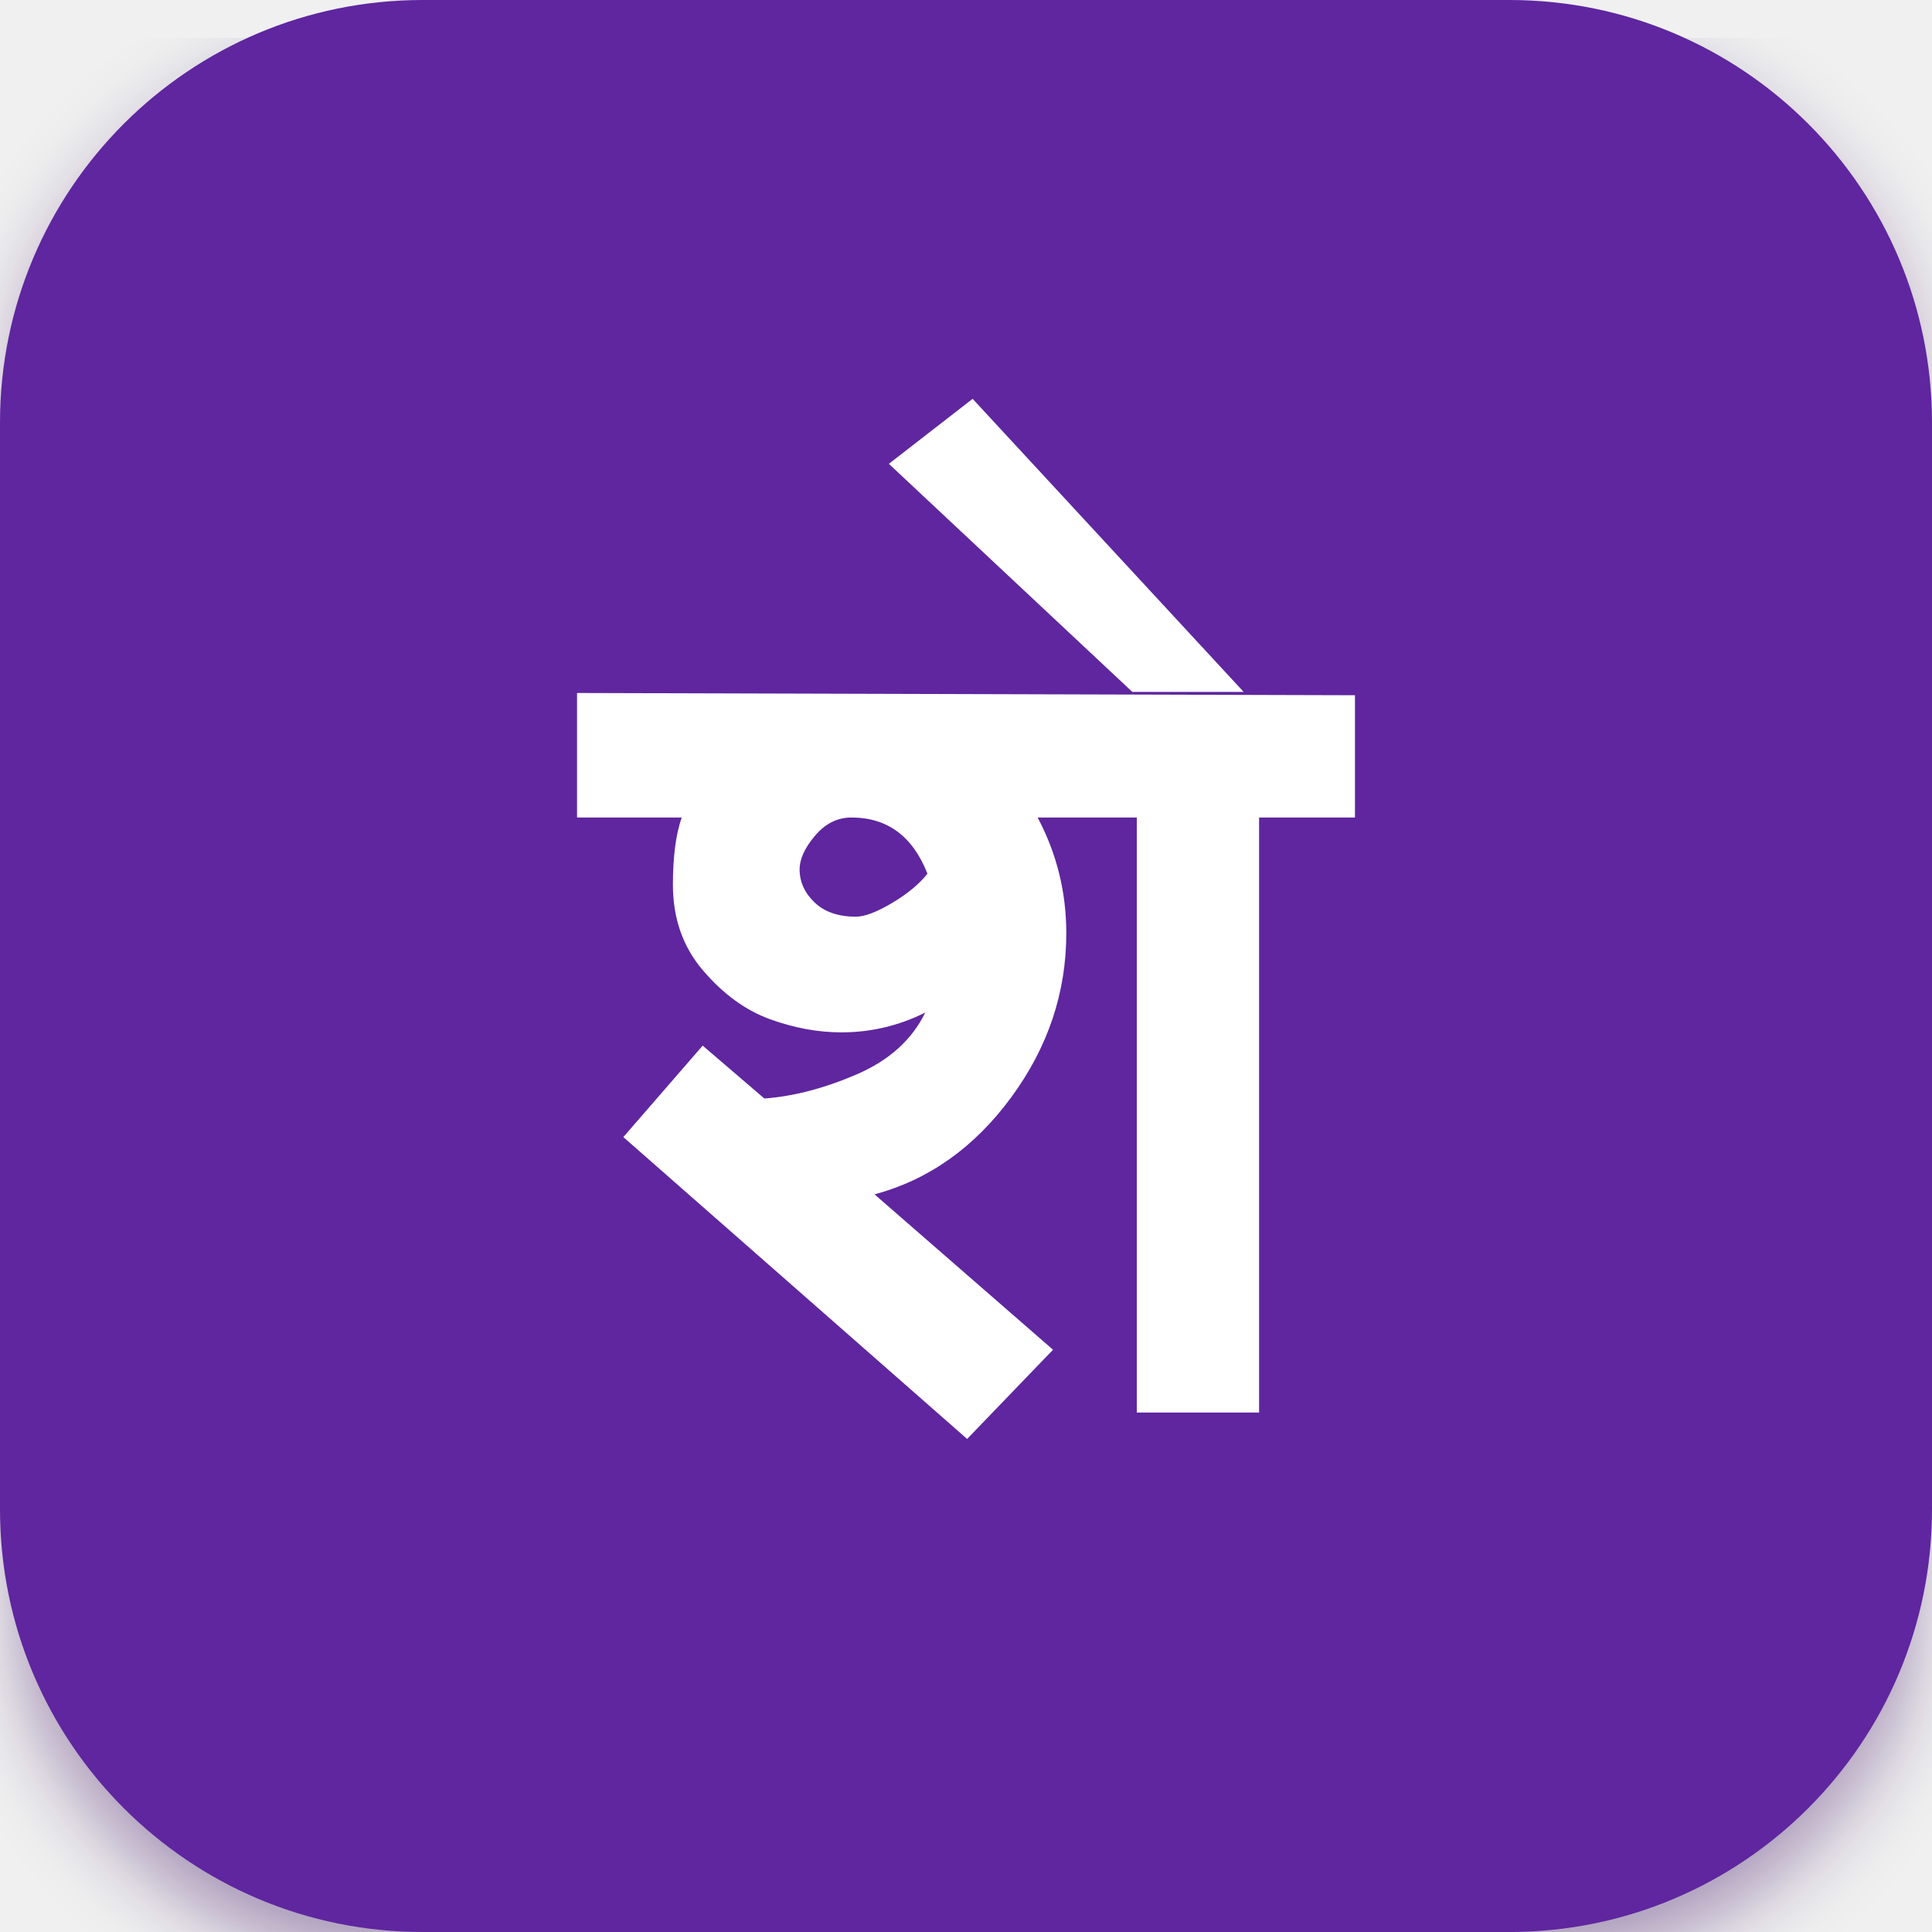
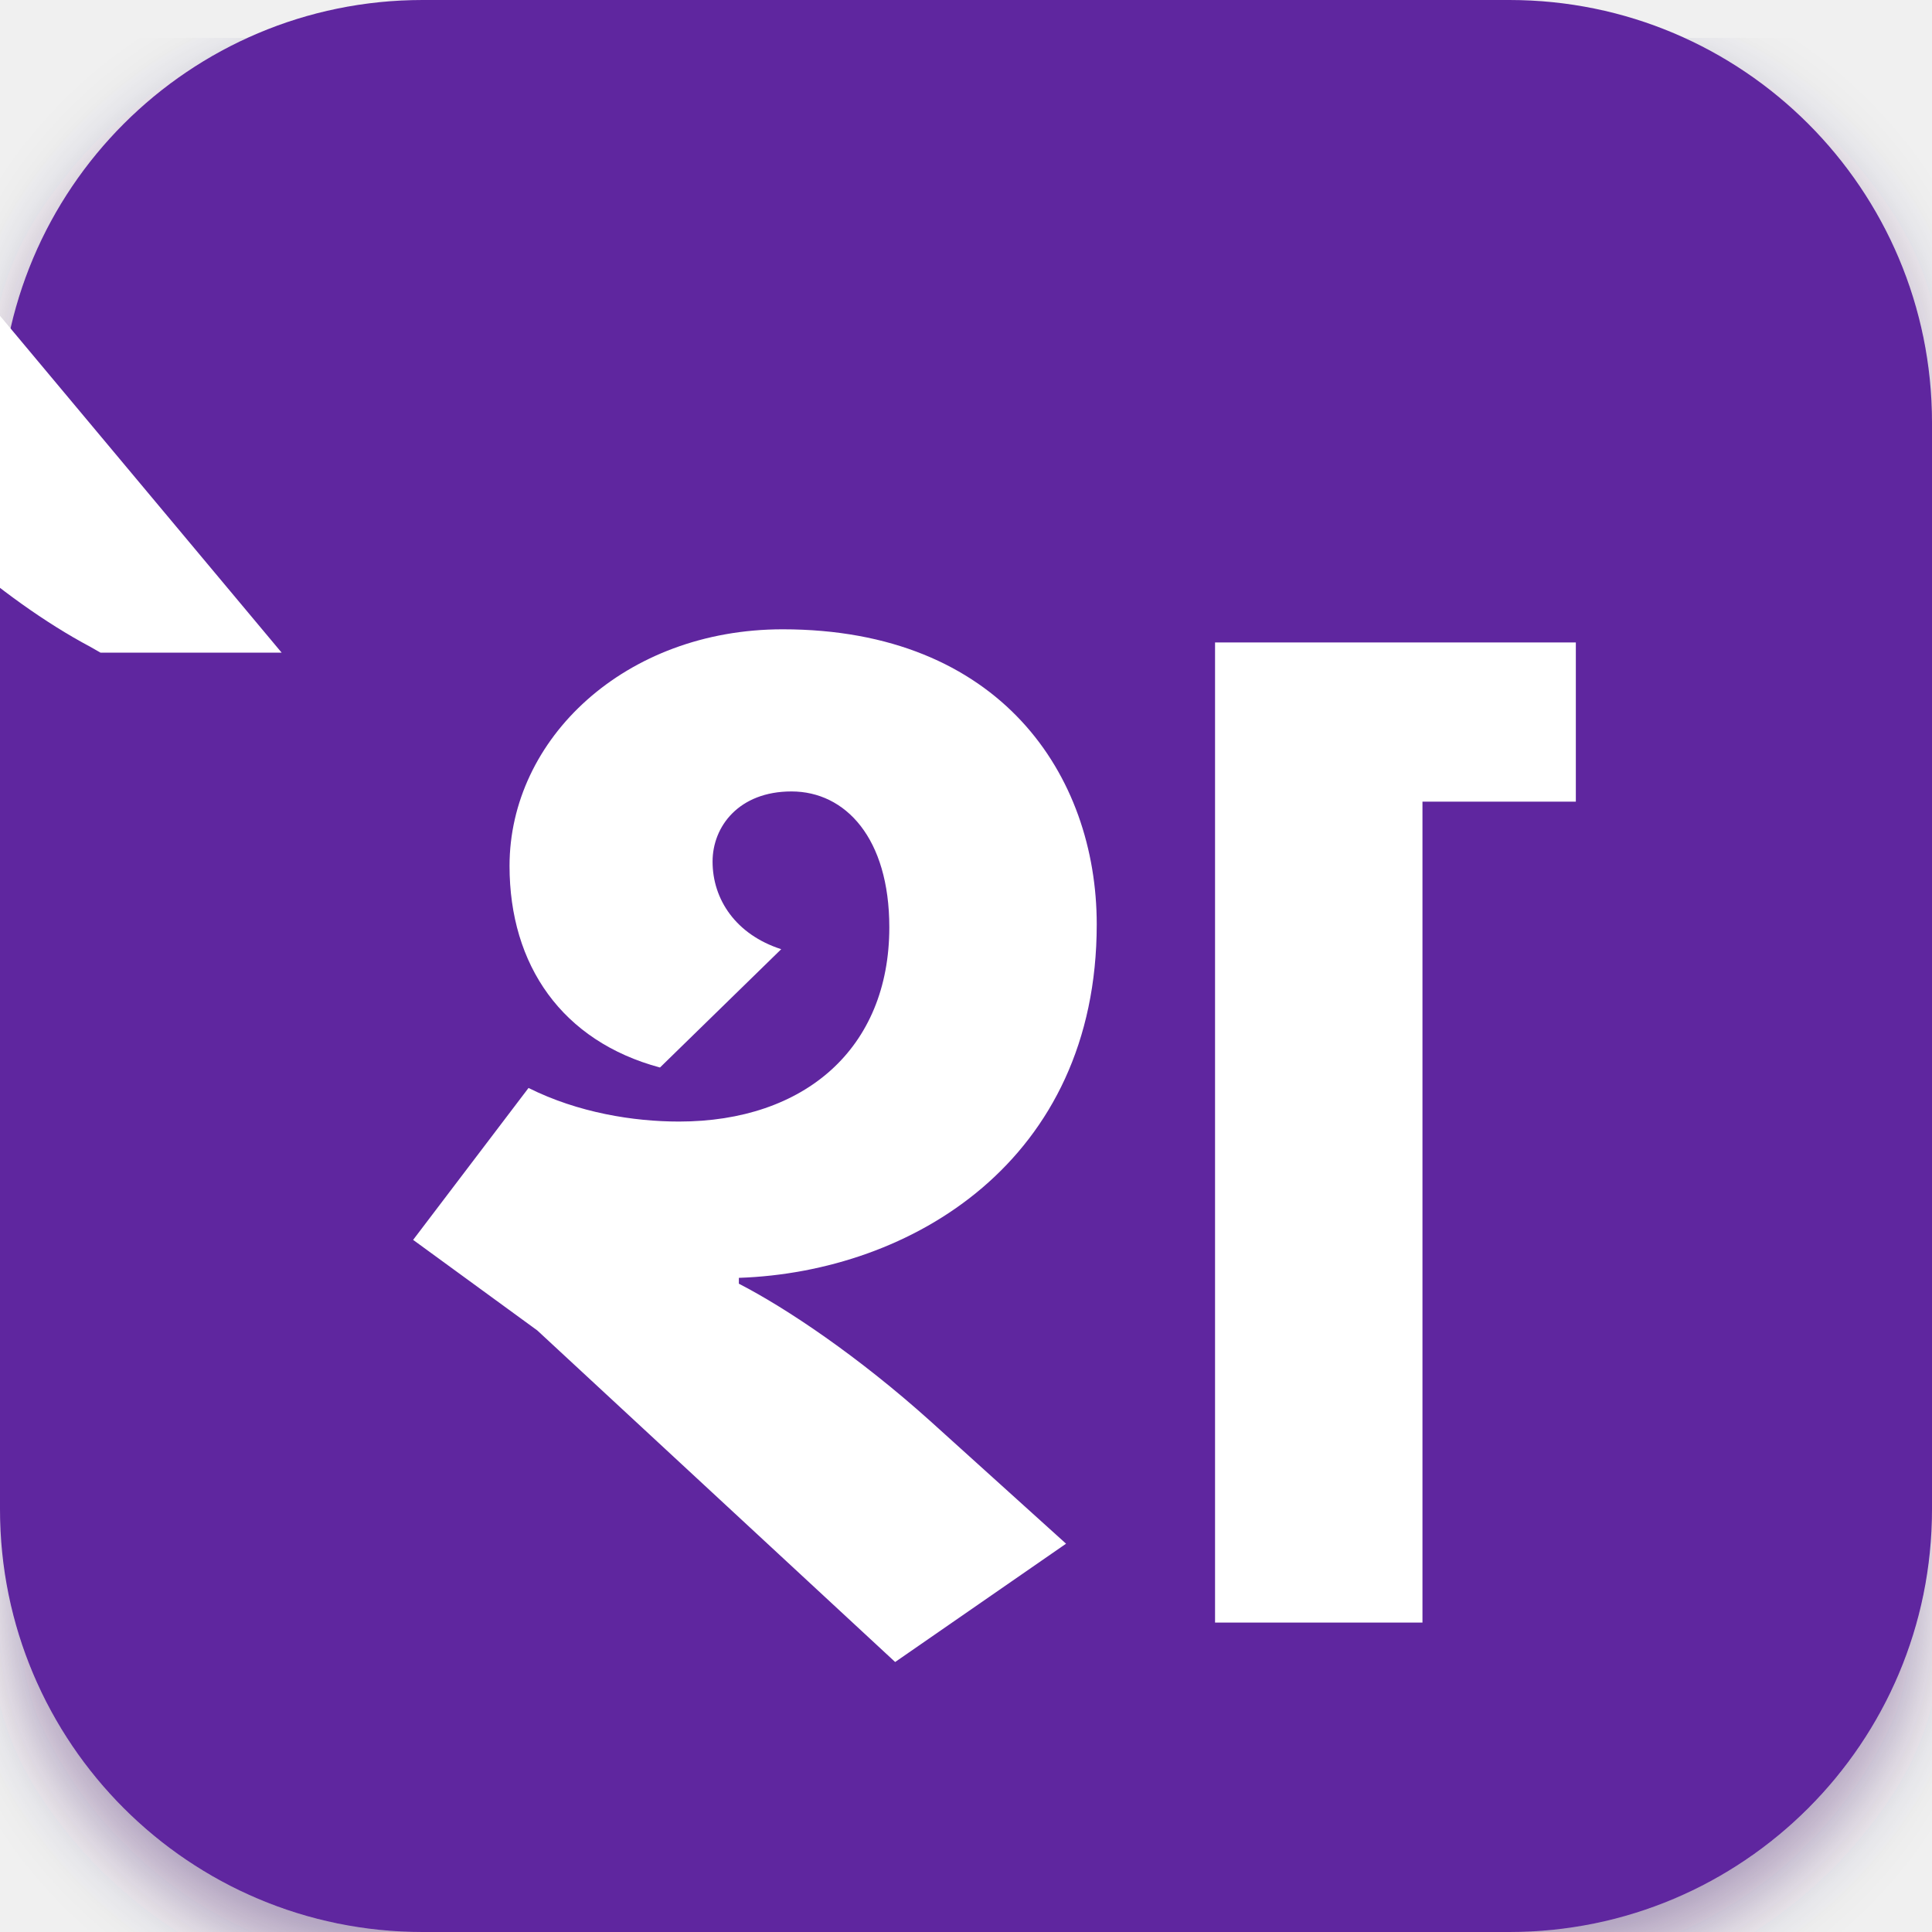
<svg xmlns="http://www.w3.org/2000/svg" viewBox="0 0 512 512">
  <defs>
    <filter id="shadow">
      <feDropShadow dx="0" dy="10" stdDeviation="10" flood-color="#2D0A5E" flood-opacity="0.38" />
    </filter>
  </defs>
  <rect x="0" y="0" width="512" height="512" rx="112" fill="#5F259F" filter="url(#shadow)" />
-   <text x="256" y="286" font-family="system-ui, -apple-system, sans-serif" font-size="292" font-weight="900" fill="white" text-anchor="middle" dominant-baseline="middle">
-     शे
-   </text>
+   <g transform="translate(106.00,77.74) scale(0.387097,0.387097) translate(0,910) scale(1,-1)">
+     <path d="M178 380 261 461C230 471 214 495 214 521C214 545 232 569 268 569C305 569 335 537 335 476C335 393 277 343 191 343C160 343 122 349 88 366L9 262L94 200L339 -27L456 54L363 138C314 182 265 215 232 232V236C350 240 477 316 477 478C477 580 411 680 262 680C154 680 75 605 75 518C75 450 111 398 178 380ZM558 671V0H700V562H805V671Z" fill="white" />
+     <path d="M-205 664H-81L-326 957L-484 924L-399 828C-339 760 -274 701 -212 668Z" fill="white" />
+   </g>
</svg>
